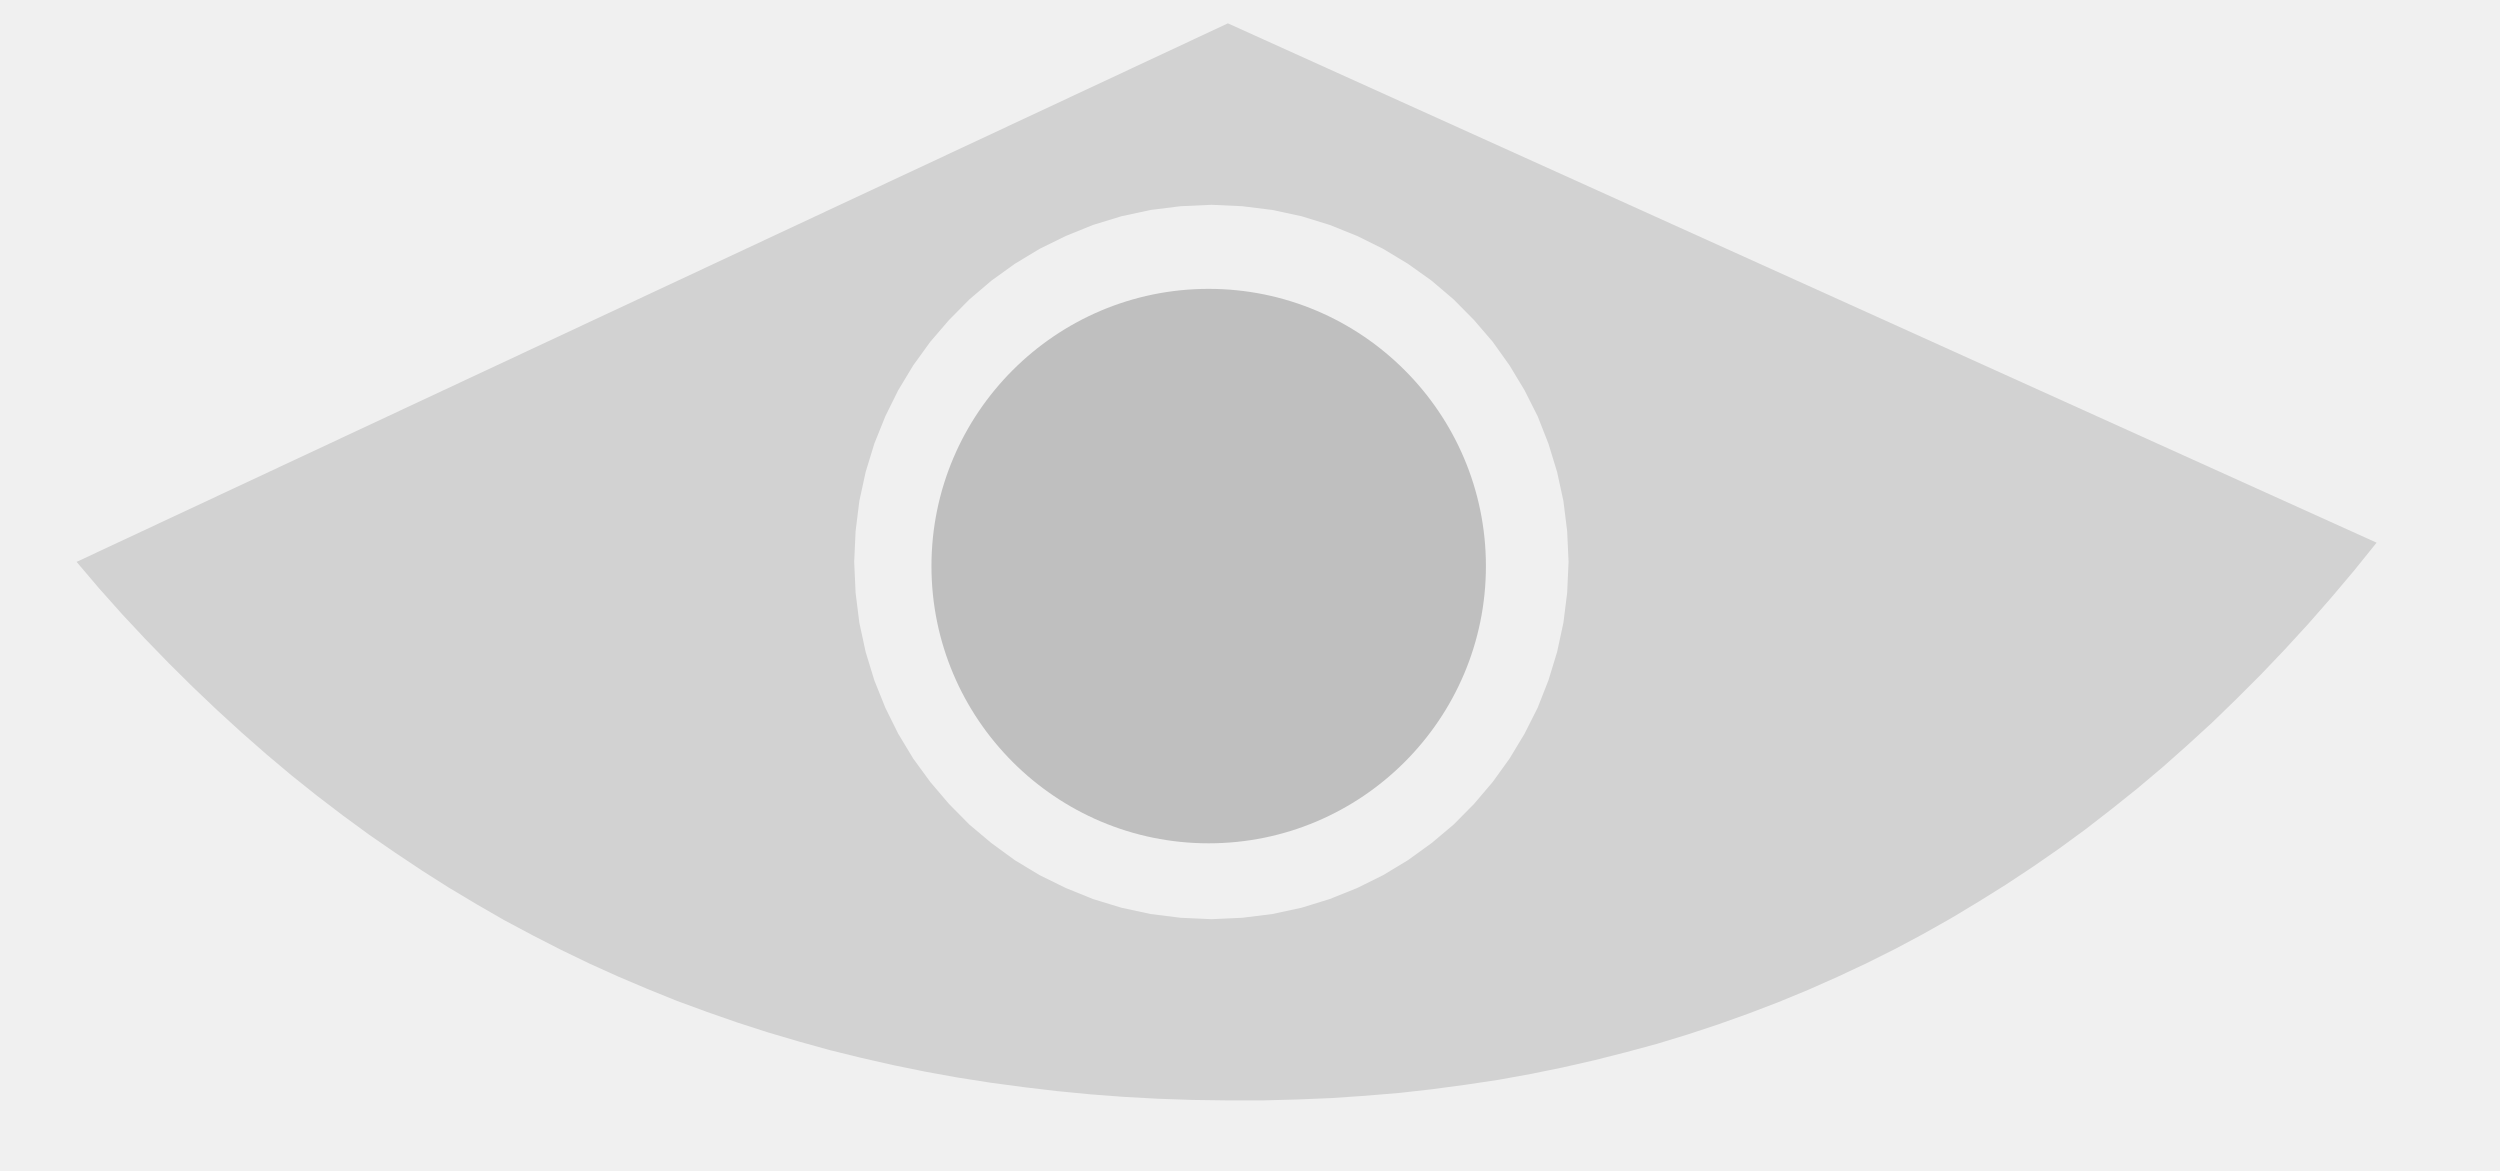
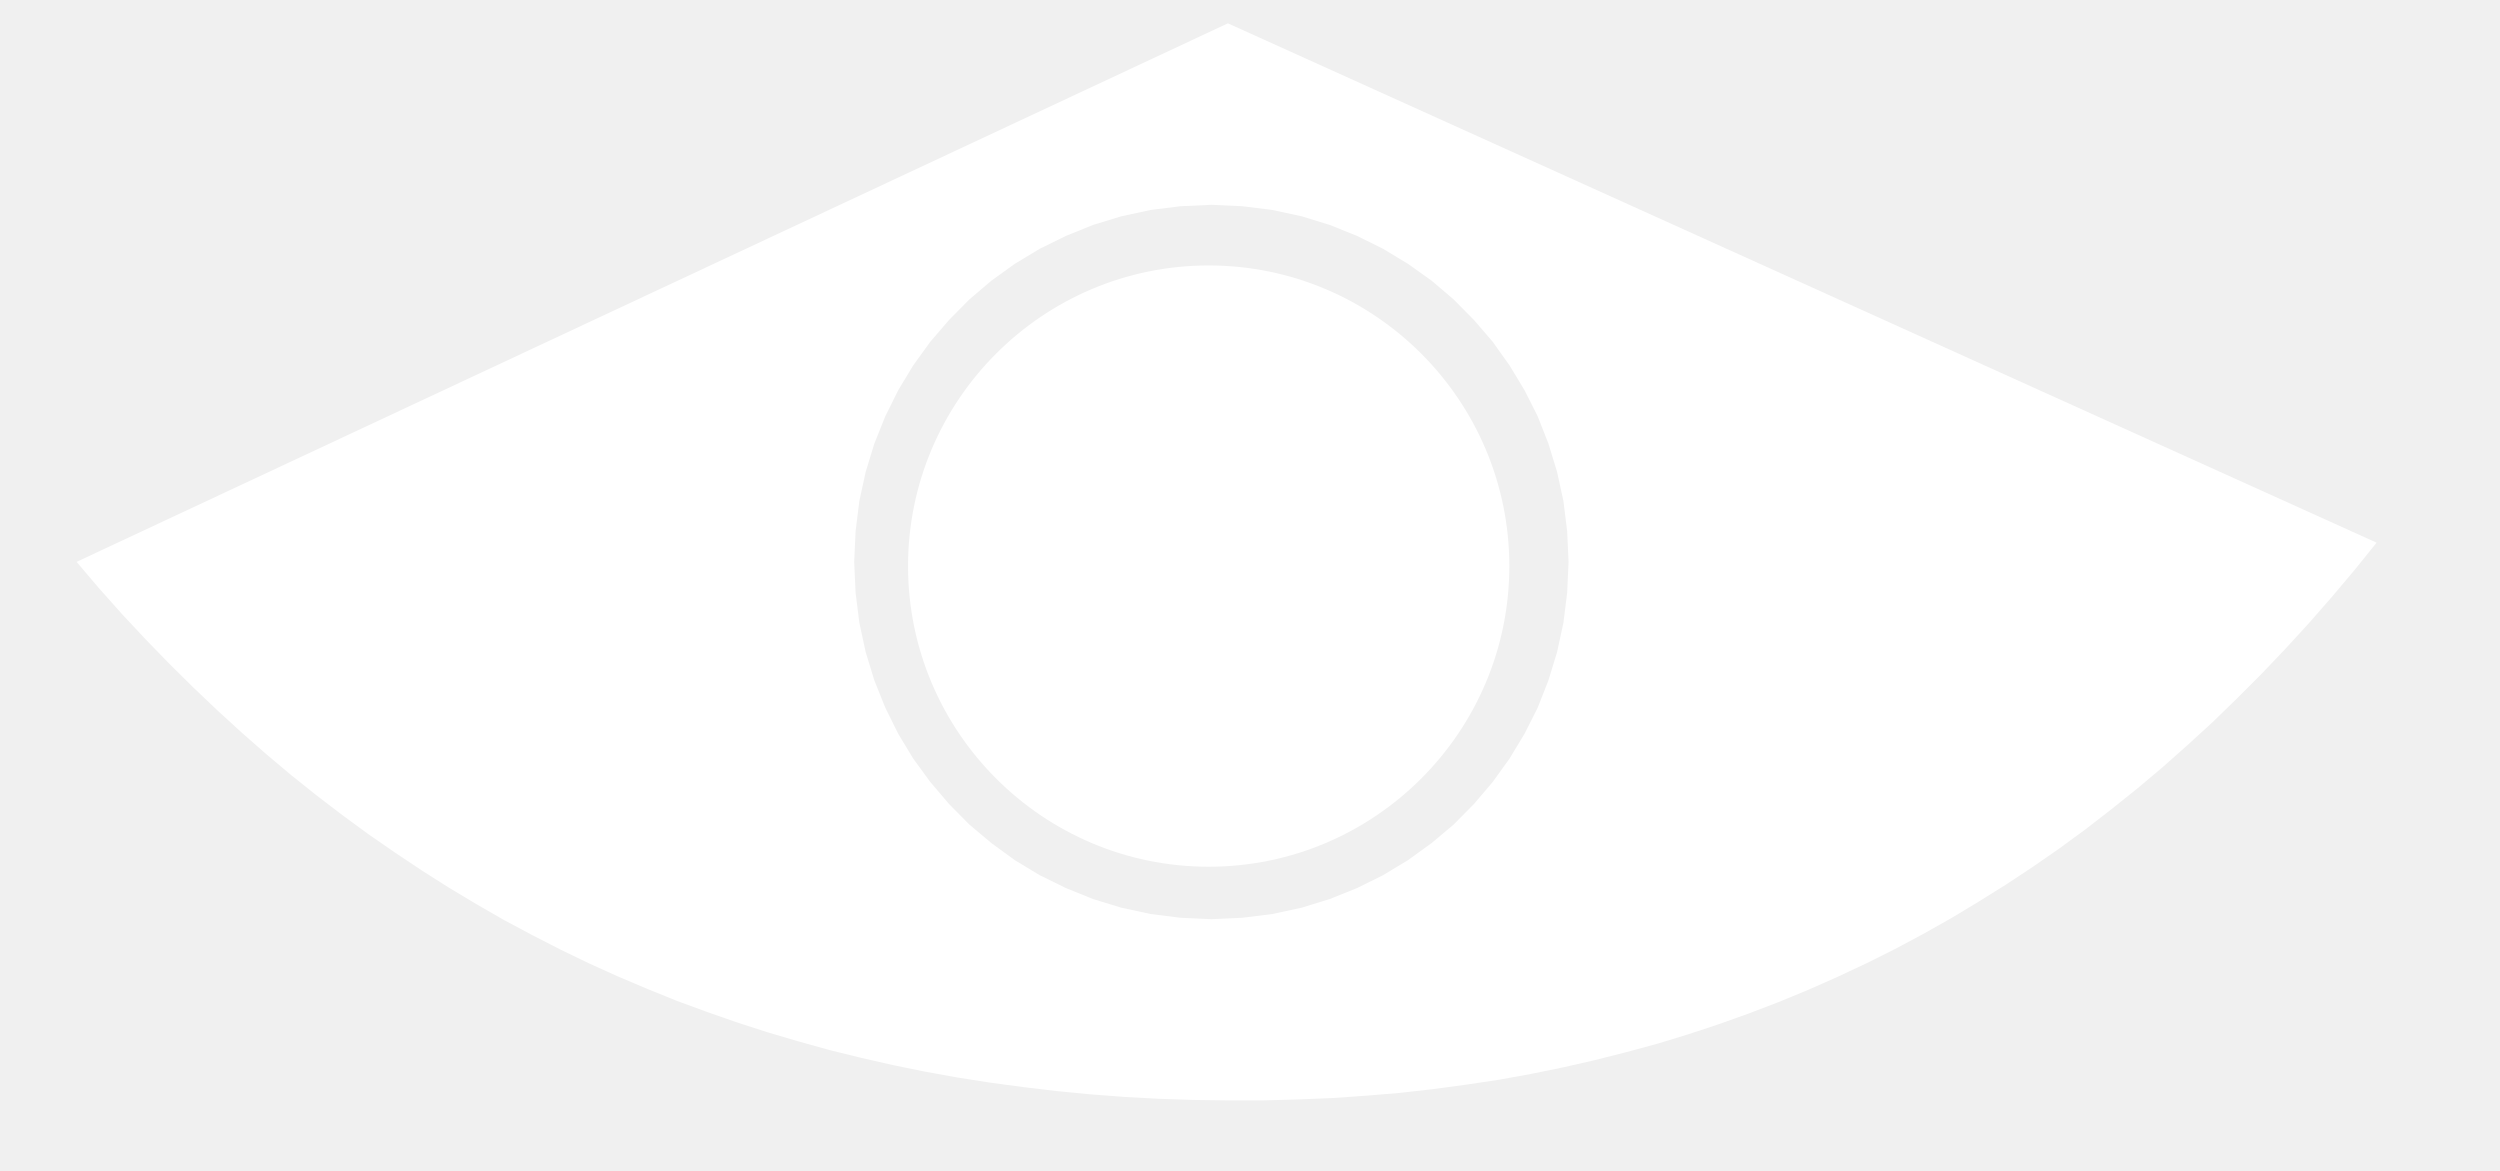
<svg xmlns="http://www.w3.org/2000/svg" xmlns:xlink="http://www.w3.org/1999/xlink" version="1.1" preserveAspectRatio="xMidYMid meet" viewBox="4.918 4.643 102.233 50" width="98.23" height="46">
  <defs>
    <path d="M103.19 29.01L102.22 30.16L101.23 31.29L100.23 32.38L99.21 33.45L98.18 34.48L97.14 35.49L96.08 36.46L95.01 37.41L93.93 38.32L92.83 39.2L91.72 40.06L90.6 40.88L89.46 41.67L88.31 42.43L87.14 43.16L85.96 43.87L84.77 44.54L83.57 45.18L82.35 45.79L81.11 46.37L79.87 46.92L78.61 47.44L77.33 47.93L76.04 48.39L74.74 48.82L73.43 49.22L72.1 49.58L70.76 49.92L69.4 50.23L68.03 50.51L66.65 50.76L65.25 50.97L63.84 51.16L62.42 51.32L60.98 51.44L59.53 51.54L58.06 51.6L56.58 51.64L55.09 51.64L53.6 51.62L52.12 51.57L50.66 51.49L49.21 51.38L47.77 51.24L46.34 51.07L44.93 50.88L43.53 50.66L42.15 50.41L40.78 50.13L39.42 49.82L38.08 49.49L36.75 49.12L35.43 48.73L34.13 48.31L32.84 47.86L31.56 47.39L30.3 46.88L29.05 46.35L27.81 45.79L26.59 45.2L25.38 44.58L24.18 43.94L23 43.26L21.83 42.56L20.68 41.83L19.54 41.07L18.41 40.29L17.29 39.47L16.19 38.63L15.1 37.76L14.03 36.86L12.97 35.93L11.92 34.97L10.89 33.99L9.87 32.98L8.86 31.94L7.86 30.87L6.88 29.77L5.92 28.64L55.09 5.64L104.15 27.82L103.19 29.01ZM51.79 13.61L50.54 13.88L49.33 14.25L48.17 14.72L47.05 15.27L45.99 15.91L44.99 16.63L44.05 17.43L43.18 18.31L42.38 19.24L41.65 20.25L41.01 21.31L40.46 22.42L39.99 23.59L39.62 24.8L39.35 26.04L39.19 27.33L39.13 28.64L39.19 29.96L39.35 31.24L39.62 32.49L39.99 33.7L40.46 34.87L41.01 35.98L41.65 37.04L42.38 38.04L43.18 38.98L44.05 39.86L44.99 40.65L45.99 41.38L47.05 42.02L48.17 42.57L49.33 43.04L50.54 43.41L51.79 43.68L53.07 43.84L54.39 43.9L55.7 43.84L56.99 43.68L58.24 43.41L59.44 43.04L60.61 42.57L61.72 42.02L62.78 41.38L63.79 40.65L64.73 39.86L65.6 38.98L66.4 38.04L67.12 37.04L67.76 35.98L68.32 34.87L68.78 33.7L69.15 32.49L69.42 31.24L69.58 29.96L69.64 28.64L69.58 27.33L69.42 26.04L69.15 24.8L68.78 23.59L68.32 22.42L67.76 21.31L67.12 20.25L66.4 19.24L65.6 18.31L64.73 17.43L63.79 16.63L62.78 15.91L61.72 15.27L60.61 14.72L59.44 14.25L58.24 13.88L56.99 13.61L55.7 13.45L54.39 13.39L53.07 13.45L51.79 13.61Z" id="a1pkceUL44" />
    <path d="M66.11 28.82C66.11 35.35 60.8 40.66 54.27 40.66C47.74 40.66 42.43 35.35 42.43 28.82C42.43 22.29 47.74 16.98 54.27 16.98C60.8 16.98 66.11 22.29 66.11 28.82Z" id="djXdznxeI" />
  </defs>
  <g>
    <g>
-       <use xlink:href="#a1pkceUL44" opacity="1" fill="#d2d2d2" fill-opacity="1" />
+       <use xlink:href="#a1pkceUL44" opacity="1" fill="white" fill-opacity="1" />
    </g>
    <g>
-       <use xlink:href="#djXdznxeI" opacity="1" fill="#bfbfbf" fill-opacity="1" />
+       <use xlink:href="#djXdznxeI" opacity="1" fill="white" stroke="white" stroke-width="2" fill-opacity="1" />
    </g>
  </g>
</svg>
